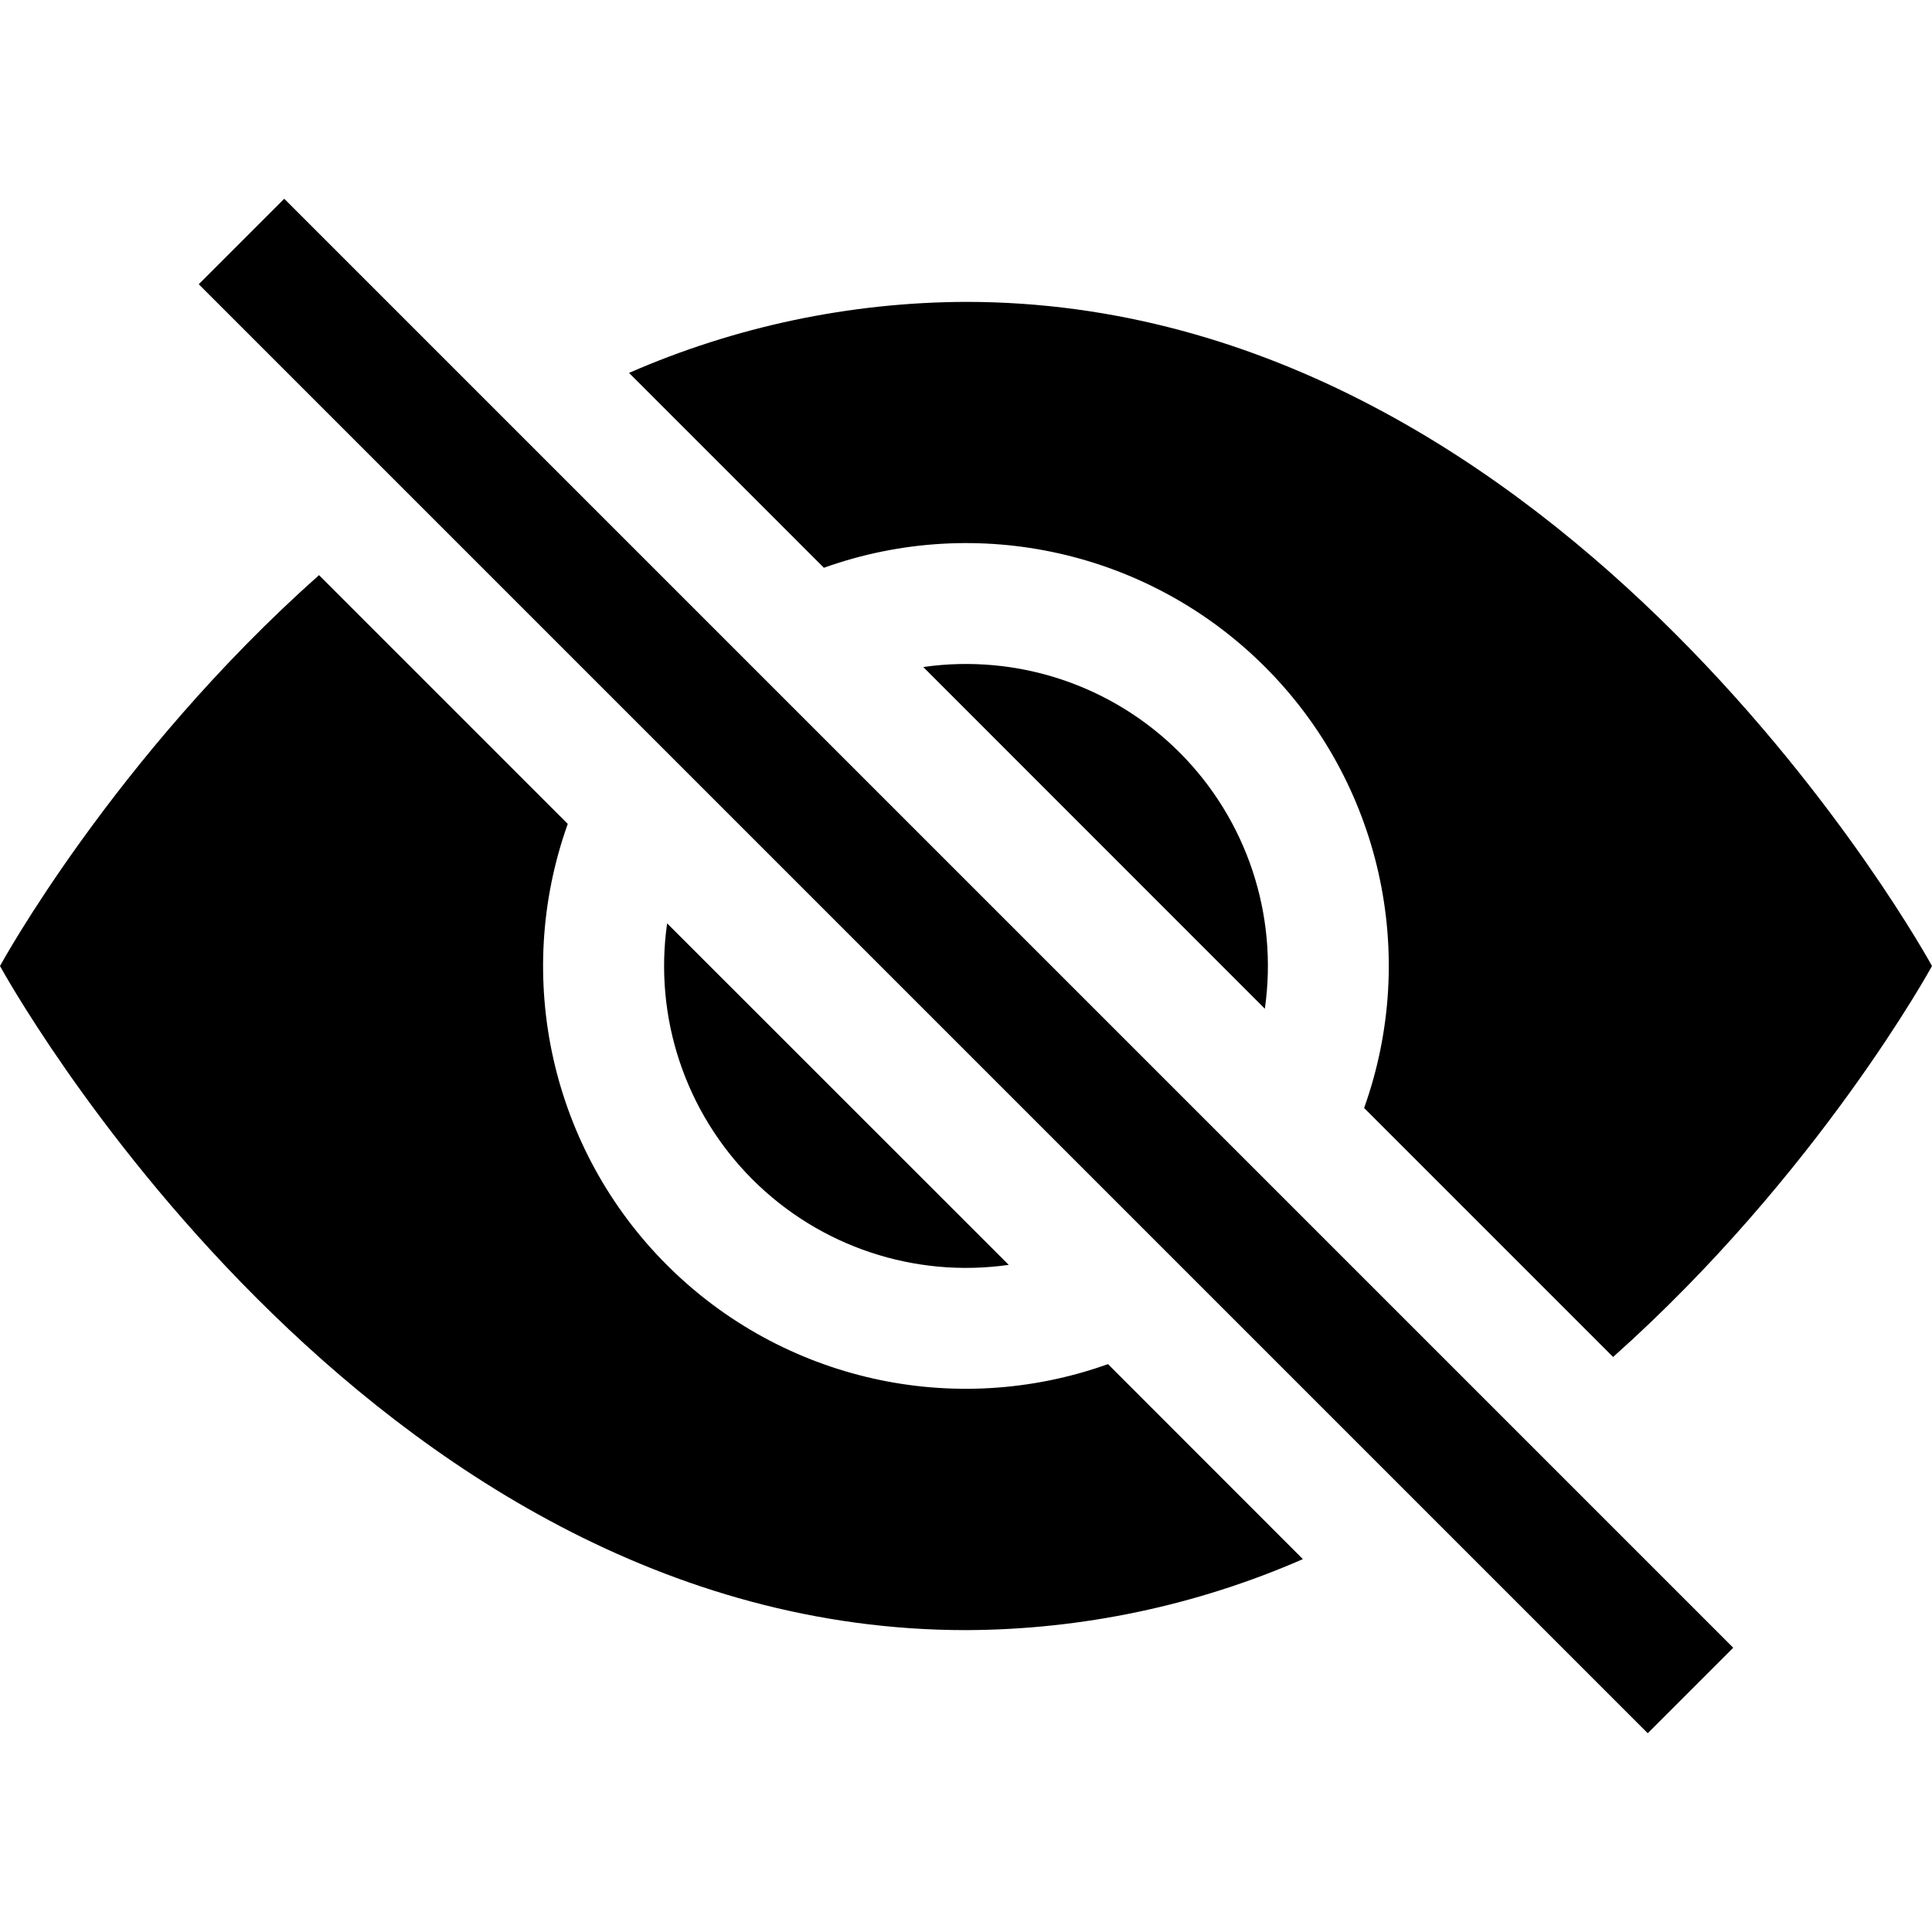
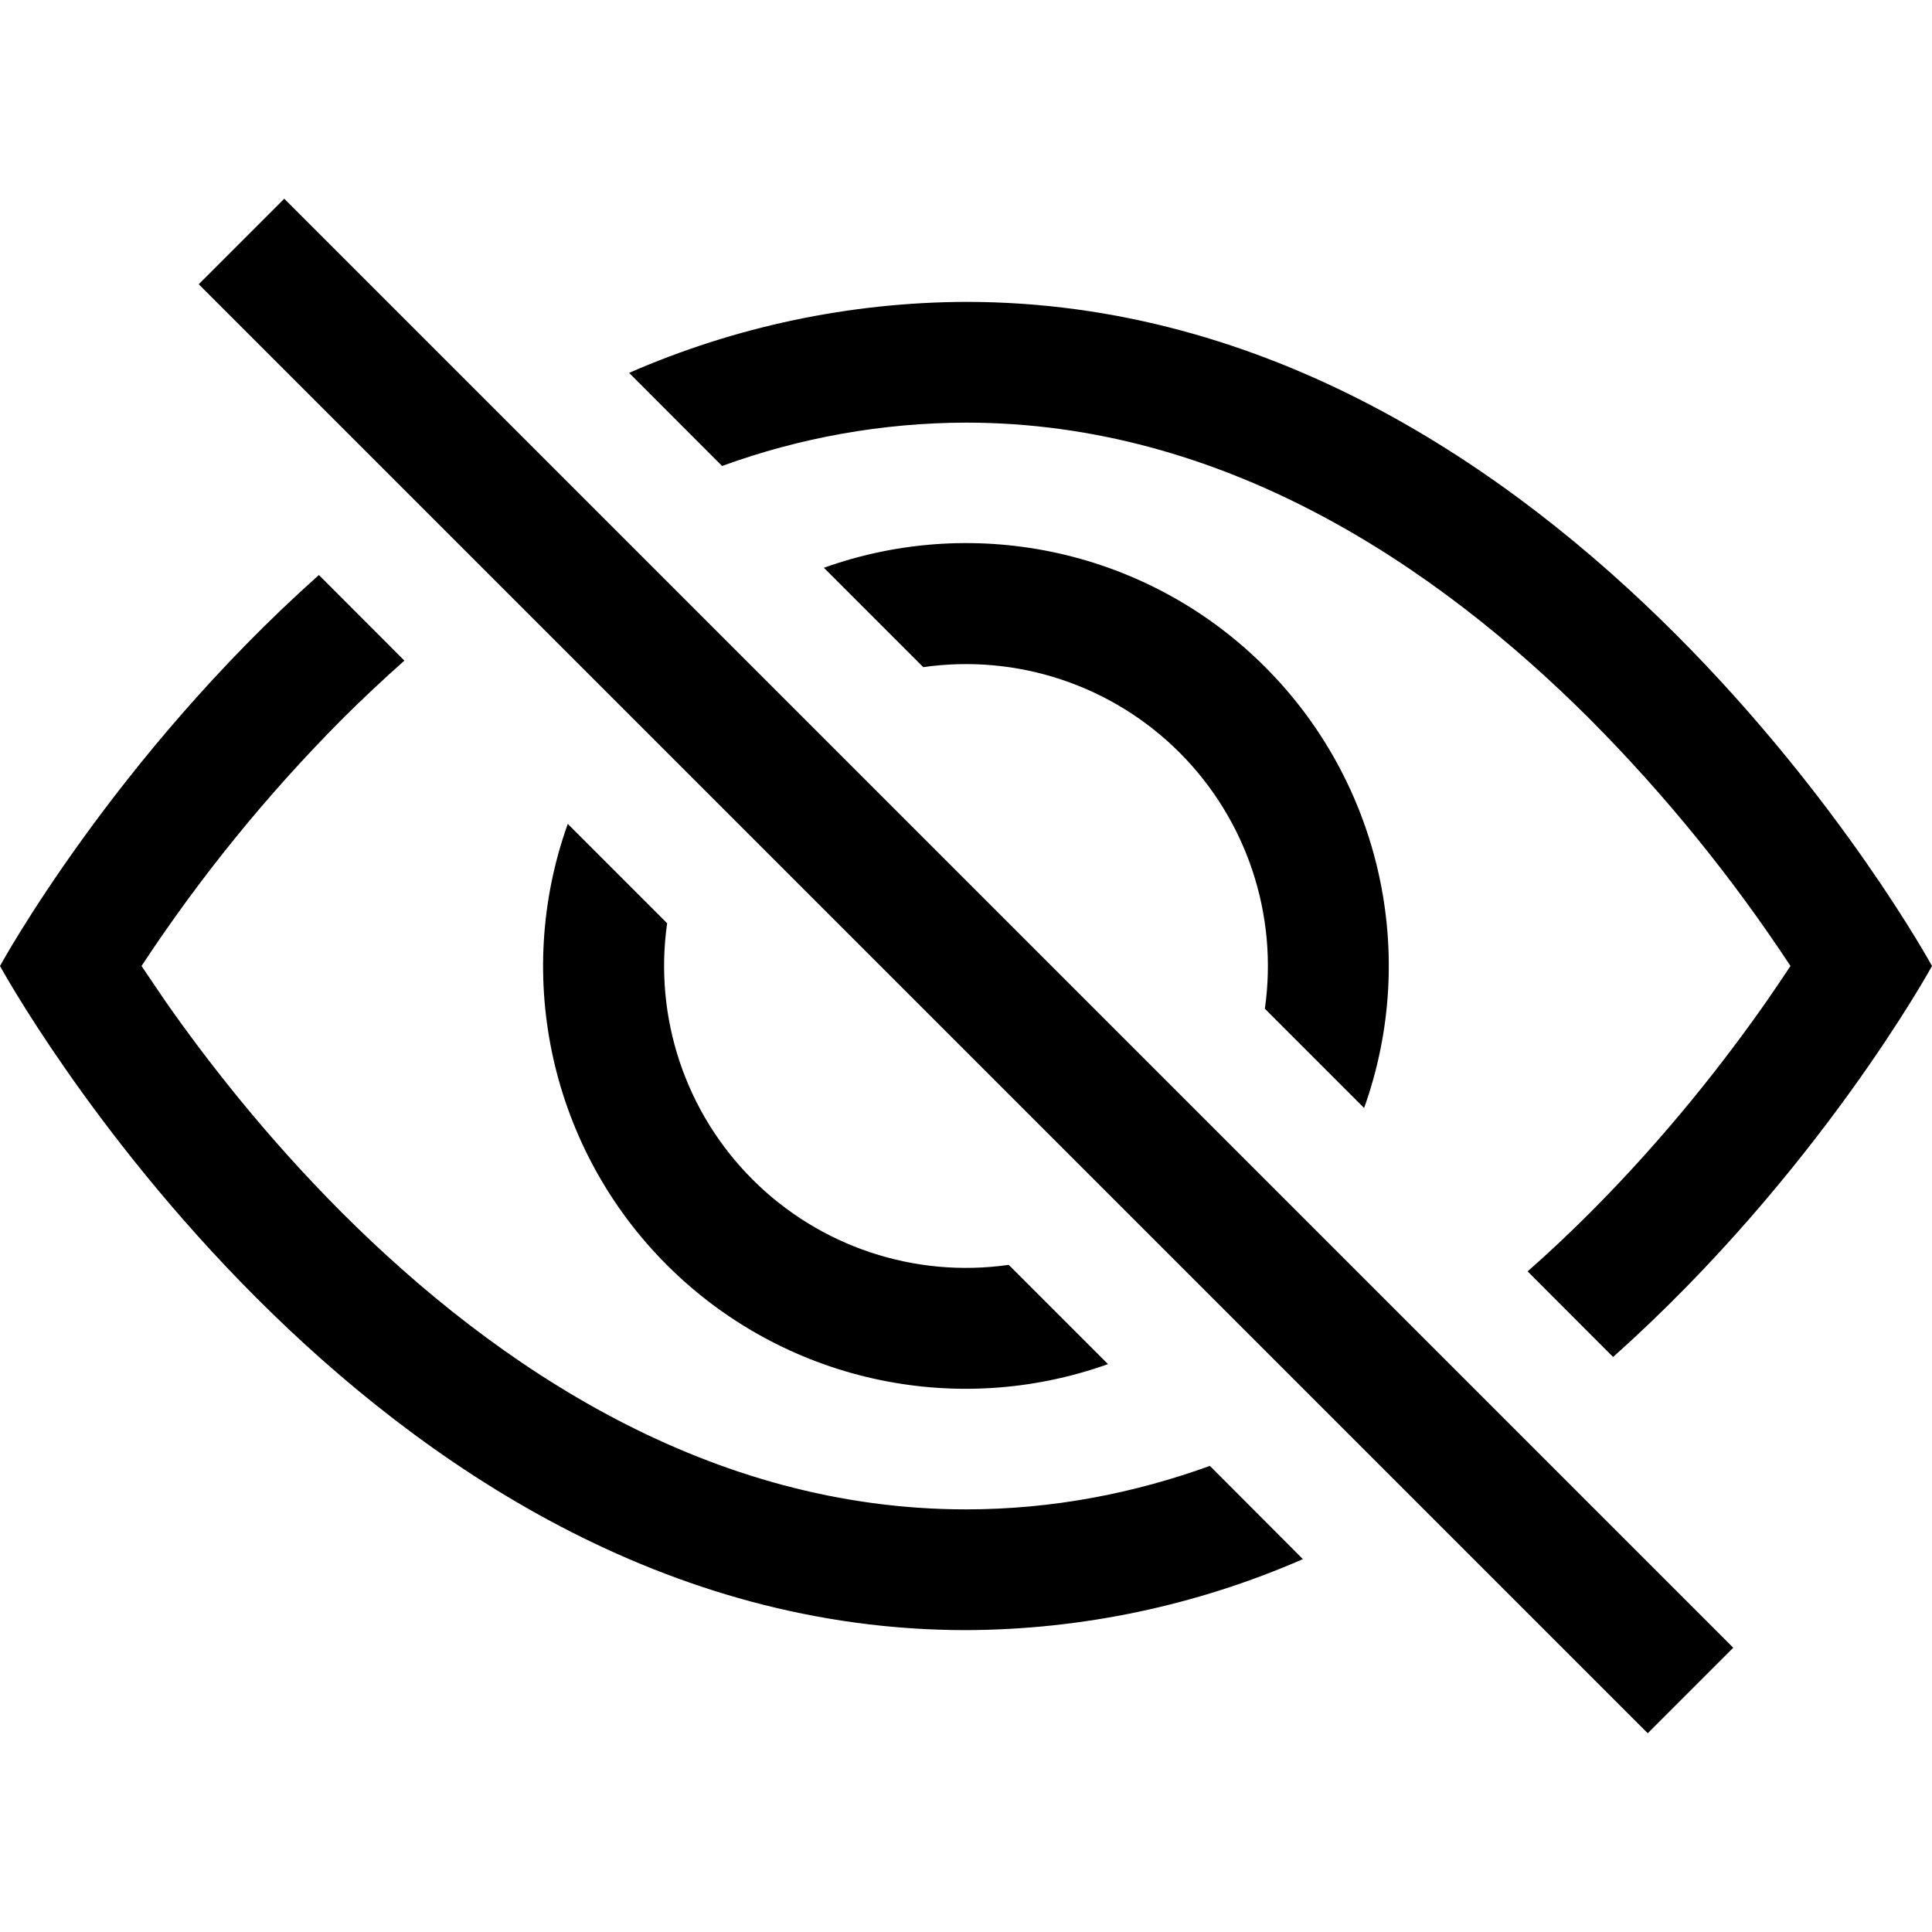
- <svg xmlns="http://www.w3.org/2000/svg" width="16" height="16" fill="currentColor" class="bi bi-eye-slash-fill" viewBox="0 0 16 16">
-   <path d="m10.79 12.912-1.614-1.615a3.5 3.5 0 0 1-4.474-4.474l-2.06-2.06C.938 6.278 0 8 0 8s3 5.5 8 5.5a7.029 7.029 0 0 0 2.79-.588zM5.21 3.088A7.028 7.028 0 0 1 8 2.5c5 0 8 5.5 8 5.5s-.939 1.721-2.641 3.238l-2.062-2.062a3.5 3.5 0 0 0-4.474-4.474L5.21 3.089z" />
-   <path d="M5.525 7.646a2.5 2.5 0 0 0 2.829 2.829l-2.83-2.829zm4.95.708-2.829-2.83a2.5 2.5 0 0 1 2.829 2.829zm3.171 6-12-12 .708-.708 12 12-.708.708z" />
+ <svg xmlns="http://www.w3.org/2000/svg" width="16" height="16" fill="currentColor" class="bi bi-eye-slash" viewBox="0 0 16 16">
+   <path d="M13.359 11.238C15.06 9.72 16 8 16 8s-3-5.5-8-5.5a7.028 7.028 0 0 0-2.79.588l.77.771A5.944 5.944 0 0 1 8 3.5c2.12 0 3.879 1.168 5.168 2.457A13.134 13.134 0 0 1 14.828 8c-.058.087-.122.183-.195.288-.335.48-.83 1.12-1.465 1.755-.165.165-.337.328-.517.486l.708.709z" />
+   <path d="M11.297 9.176a3.5 3.5 0 0 0-4.474-4.474l.823.823a2.5 2.5 0 0 1 2.829 2.829l.822.822zm-2.943 1.299.822.822a3.5 3.5 0 0 1-4.474-4.474l.823.823a2.5 2.5 0 0 0 2.829 2.829z" />
+   <path d="M3.35 5.47c-.18.16-.353.322-.518.487A13.134 13.134 0 0 0 1.172 8l.195.288c.335.48.83 1.12 1.465 1.755C4.121 11.332 5.881 12.5 8 12.5c.716 0 1.39-.133 2.02-.36l.77.772A7.029 7.029 0 0 1 8 13.5C3 13.5 0 8 0 8s.939-1.721 2.641-3.238l.708.709zm10.296 8.884-12-12 .708-.708 12 12-.708.708z" />
</svg>
